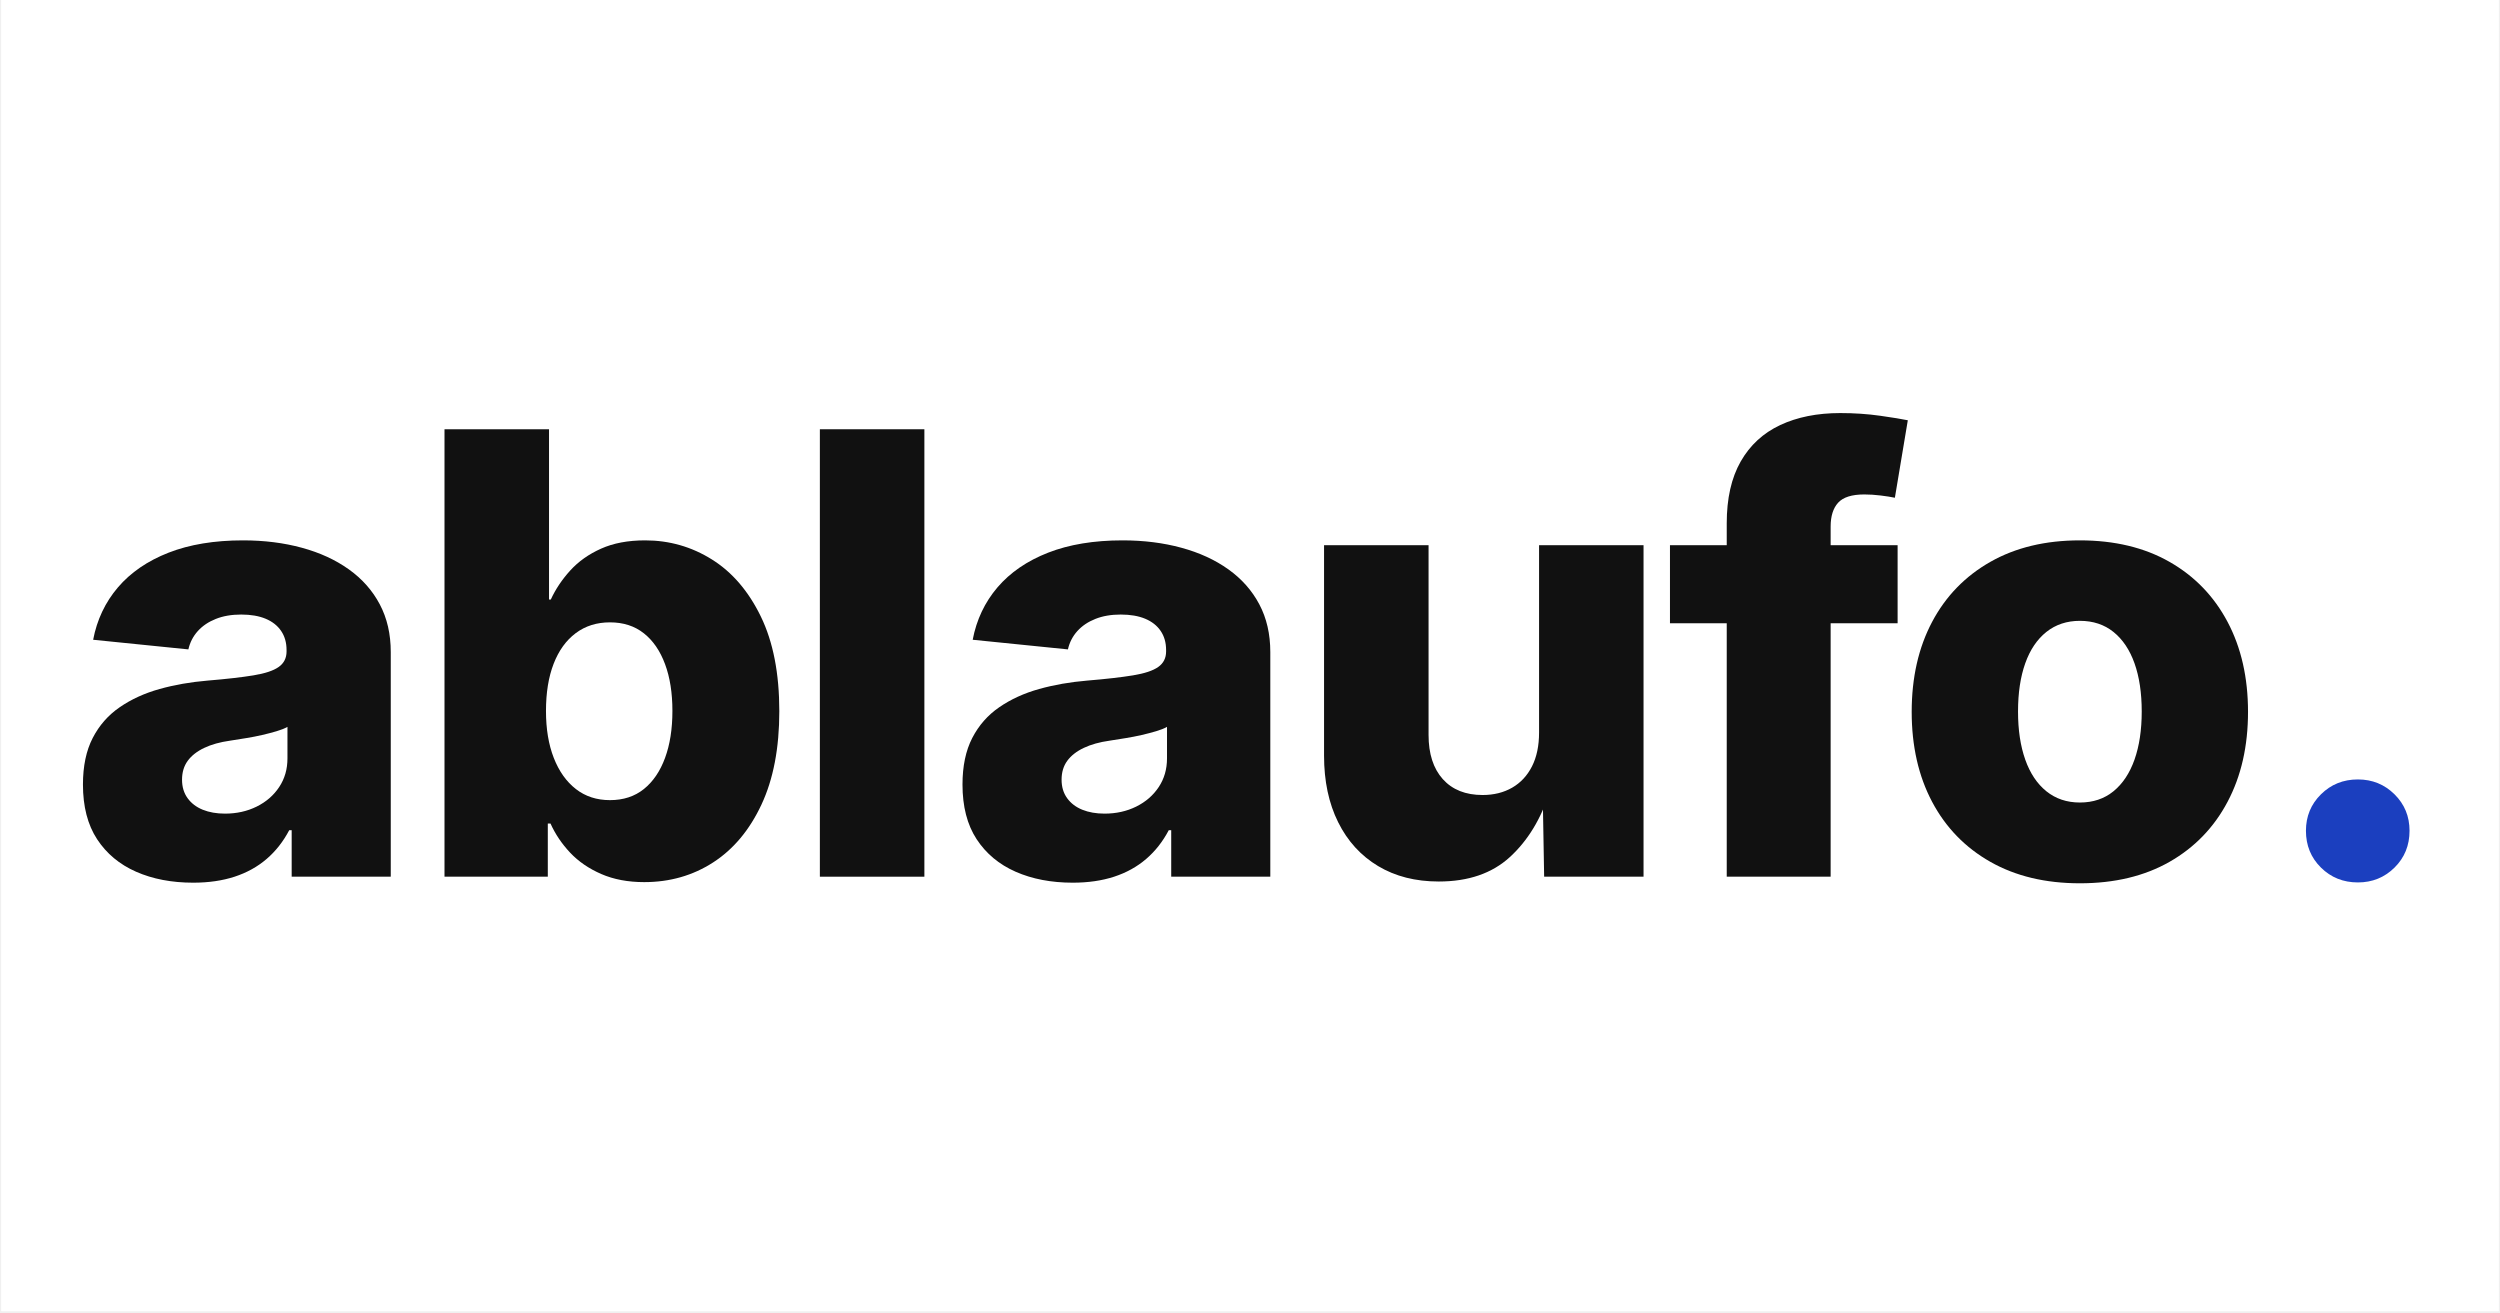
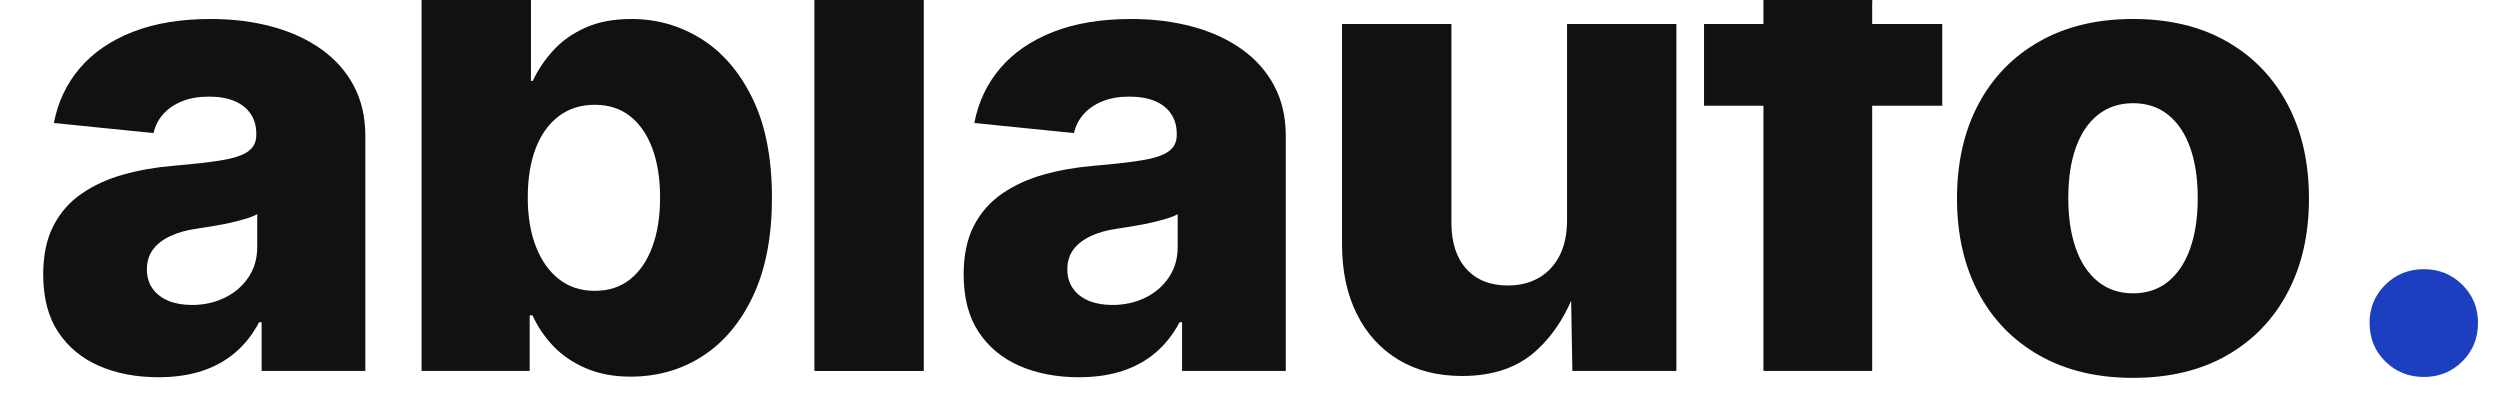
- <svg xmlns="http://www.w3.org/2000/svg" width="1200" zoomAndPan="magnify" viewBox="0 0 900 472.5" height="630" preserveAspectRatio="xMidYMid meet" version="1.0">
+ <svg xmlns="http://www.w3.org/2000/svg" width="860" zoomAndPan="magnify" viewBox="15 188 860 138" height="138" preserveAspectRatio="xMidYMid meet" version="1.0">
  <defs>
    <g />
    <clipPath id="2a2373144d">
      <path d="M 0.477 0 L 899.523 0 L 899.523 472 L 0.477 472 Z M 0.477 0 " clip-rule="nonzero" />
    </clipPath>
    <clipPath id="03a1bda7a6">
      <path d="M 0.25 0.891 L 833 0.891 L 833 268.93 L 0.25 268.93 Z M 0.25 0.891 " clip-rule="nonzero" />
    </clipPath>
    <clipPath id="966c5c5dcb">
      <rect x="0" width="833" y="0" height="269" />
    </clipPath>
    <clipPath id="fcc43f09ef">
      <rect x="0" width="857" y="0" height="269" />
    </clipPath>
  </defs>
  <g clip-path="url(#2a2373144d)">
    <path fill="#ffffff" d="M 0.477 0 L 899.523 0 L 899.523 472 L 0.477 472 Z M 0.477 0 " fill-opacity="1" fill-rule="nonzero" />
    <path fill="#ffffff" d="M 0.477 0 L 899.523 0 L 899.523 472 L 0.477 472 Z M 0.477 0 " fill-opacity="1" fill-rule="nonzero" />
  </g>
  <g transform="matrix(1, 0, 0, 1, 23, 101)">
    <g clip-path="url(#fcc43f09ef)">
      <g clip-path="url(#03a1bda7a6)">
        <g transform="matrix(1, 0, 0, 1, -0.000000000000003553, -0.000000000000028422)">
          <g clip-path="url(#966c5c5dcb)">
            <g fill="#111111" fill-opacity="1">
              <g transform="translate(0.486531, 214.61)">
                <g>
                  <path d="M 46.047 2.156 C 38.336 2.156 31.492 0.844 25.516 -1.781 C 19.535 -4.414 14.848 -8.328 11.453 -13.516 C 8.066 -18.703 6.375 -25.258 6.375 -33.188 C 6.375 -39.812 7.547 -45.395 9.891 -49.938 C 12.234 -54.477 15.477 -58.172 19.625 -61.016 C 23.77 -63.867 28.539 -66.051 33.938 -67.562 C 39.344 -69.07 45.109 -70.082 51.234 -70.594 C 58.086 -71.164 63.602 -71.797 67.781 -72.484 C 71.957 -73.172 74.984 -74.18 76.859 -75.516 C 78.734 -76.848 79.672 -78.703 79.672 -81.078 L 79.672 -81.609 C 79.672 -84.273 79.02 -86.562 77.719 -88.469 C 76.426 -90.383 74.57 -91.848 72.156 -92.859 C 69.738 -93.867 66.801 -94.375 63.344 -94.375 C 59.883 -94.375 56.836 -93.848 54.203 -92.797 C 51.578 -91.754 49.414 -90.297 47.719 -88.422 C 46.031 -86.547 44.898 -84.348 44.328 -81.828 L 10.047 -85.297 C 11.422 -92.504 14.395 -98.789 18.969 -104.156 C 23.551 -109.52 29.625 -113.68 37.188 -116.641 C 44.75 -119.598 53.688 -121.078 64 -121.078 C 71.633 -121.078 78.691 -120.191 85.172 -118.422 C 91.66 -116.66 97.301 -114.066 102.094 -110.641 C 106.895 -107.211 110.609 -103.016 113.234 -98.047 C 115.867 -93.078 117.188 -87.348 117.188 -80.859 L 117.188 0 L 81.516 0 L 81.516 -16.75 L 80.641 -16.75 C 78.484 -12.645 75.766 -9.188 72.484 -6.375 C 69.203 -3.562 65.363 -1.438 60.969 0 C 56.57 1.438 51.598 2.156 46.047 2.156 Z M 57.516 -22.703 C 61.691 -22.703 65.488 -23.547 68.906 -25.234 C 72.332 -26.93 75.035 -29.273 77.016 -32.266 C 79.004 -35.254 80 -38.695 80 -42.594 L 80 -53.938 C 78.988 -53.363 77.688 -52.844 76.094 -52.375 C 74.508 -51.906 72.781 -51.453 70.906 -51.016 C 69.039 -50.586 67.113 -50.211 65.125 -49.891 C 63.145 -49.566 61.219 -49.258 59.344 -48.969 C 55.738 -48.469 52.641 -47.602 50.047 -46.375 C 47.453 -45.145 45.469 -43.594 44.094 -41.719 C 42.727 -39.852 42.047 -37.586 42.047 -34.922 C 42.047 -32.328 42.711 -30.109 44.047 -28.266 C 45.379 -26.43 47.195 -25.047 49.5 -24.109 C 51.812 -23.172 54.484 -22.703 57.516 -22.703 Z M 57.516 -22.703 " />
                </g>
              </g>
            </g>
            <g fill="#111111" fill-opacity="1">
              <g transform="translate(125.0221, 214.61)">
                <g>
                  <path d="M 83.891 1.953 C 78.047 1.953 72.891 0.977 68.422 -0.969 C 63.953 -2.914 60.223 -5.473 57.234 -8.641 C 54.242 -11.816 51.883 -15.316 50.156 -19.141 L 49.188 -19.141 L 49.188 0 L 12 0 L 12 -161.078 L 49.625 -161.078 L 49.625 -99.781 L 50.266 -99.781 C 51.992 -103.52 54.332 -107.008 57.281 -110.25 C 60.238 -113.5 63.93 -116.113 68.359 -118.094 C 72.797 -120.082 78.078 -121.078 84.203 -121.078 C 92.93 -121.078 100.953 -118.785 108.266 -114.203 C 115.578 -109.629 121.445 -102.785 125.875 -93.672 C 130.312 -84.555 132.531 -73.188 132.531 -59.562 C 132.531 -46.301 130.383 -35.094 126.094 -25.938 C 121.812 -16.789 116.008 -9.852 108.688 -5.125 C 101.375 -0.406 93.109 1.953 83.891 1.953 Z M 71.562 -27.562 C 76.395 -27.562 80.469 -28.895 83.781 -31.562 C 87.094 -34.227 89.629 -37.957 91.391 -42.75 C 93.16 -47.539 94.047 -53.18 94.047 -59.672 C 94.047 -66.16 93.16 -71.781 91.391 -76.531 C 89.629 -81.289 87.094 -84.984 83.781 -87.609 C 80.469 -90.242 76.395 -91.562 71.562 -91.562 C 66.801 -91.562 62.691 -90.266 59.234 -87.672 C 55.773 -85.078 53.125 -81.398 51.281 -76.641 C 49.445 -71.891 48.531 -66.234 48.531 -59.672 C 48.531 -53.18 49.469 -47.539 51.344 -42.75 C 53.219 -37.957 55.863 -34.227 59.281 -31.562 C 62.707 -28.895 66.801 -27.562 71.562 -27.562 Z M 71.562 -27.562 " />
                </g>
              </g>
            </g>
            <g fill="#111111" fill-opacity="1">
              <g transform="translate(260.1519, 214.61)">
                <g>
                  <path d="M 49.625 -161.078 L 49.625 0 L 12 0 L 12 -161.078 Z M 49.625 -161.078 " />
                </g>
              </g>
            </g>
            <g fill="#111111" fill-opacity="1">
              <g transform="translate(317.1221, 214.61)">
                <g>
                  <path d="M 46.047 2.156 C 38.336 2.156 31.492 0.844 25.516 -1.781 C 19.535 -4.414 14.848 -8.328 11.453 -13.516 C 8.066 -18.703 6.375 -25.258 6.375 -33.188 C 6.375 -39.812 7.547 -45.395 9.891 -49.938 C 12.234 -54.477 15.477 -58.172 19.625 -61.016 C 23.77 -63.867 28.539 -66.051 33.938 -67.562 C 39.344 -69.07 45.109 -70.082 51.234 -70.594 C 58.086 -71.164 63.602 -71.797 67.781 -72.484 C 71.957 -73.172 74.984 -74.18 76.859 -75.516 C 78.734 -76.848 79.672 -78.703 79.672 -81.078 L 79.672 -81.609 C 79.672 -84.273 79.02 -86.562 77.719 -88.469 C 76.426 -90.383 74.57 -91.848 72.156 -92.859 C 69.738 -93.867 66.801 -94.375 63.344 -94.375 C 59.883 -94.375 56.836 -93.848 54.203 -92.797 C 51.578 -91.754 49.414 -90.297 47.719 -88.422 C 46.031 -86.547 44.898 -84.348 44.328 -81.828 L 10.047 -85.297 C 11.422 -92.504 14.395 -98.789 18.969 -104.156 C 23.551 -109.52 29.625 -113.68 37.188 -116.641 C 44.75 -119.598 53.688 -121.078 64 -121.078 C 71.633 -121.078 78.691 -120.191 85.172 -118.422 C 91.66 -116.66 97.301 -114.066 102.094 -110.641 C 106.895 -107.211 110.609 -103.016 113.234 -98.047 C 115.867 -93.078 117.188 -87.348 117.188 -80.859 L 117.188 0 L 81.516 0 L 81.516 -16.75 L 80.641 -16.75 C 78.484 -12.645 75.766 -9.188 72.484 -6.375 C 69.203 -3.562 65.363 -1.438 60.969 0 C 56.57 1.438 51.598 2.156 46.047 2.156 Z M 57.516 -22.703 C 61.691 -22.703 65.488 -23.547 68.906 -25.234 C 72.332 -26.93 75.035 -29.273 77.016 -32.266 C 79.004 -35.254 80 -38.695 80 -42.594 L 80 -53.938 C 78.988 -53.363 77.688 -52.844 76.094 -52.375 C 74.508 -51.906 72.781 -51.453 70.906 -51.016 C 69.039 -50.586 67.113 -50.211 65.125 -49.891 C 63.145 -49.566 61.219 -49.258 59.344 -48.969 C 55.738 -48.469 52.641 -47.602 50.047 -46.375 C 47.453 -45.145 45.469 -43.594 44.094 -41.719 C 42.727 -39.852 42.047 -37.586 42.047 -34.922 C 42.047 -32.328 42.711 -30.109 44.047 -28.266 C 45.379 -26.43 47.195 -25.047 49.5 -24.109 C 51.812 -23.172 54.484 -22.703 57.516 -22.703 Z M 57.516 -22.703 " />
                </g>
              </g>
            </g>
            <g fill="#111111" fill-opacity="1">
              <g transform="translate(441.6577, 214.61)">
                <g>
                  <path d="M 53.297 1.734 C 44.93 1.734 37.648 -0.117 31.453 -3.828 C 25.254 -7.547 20.461 -12.805 17.078 -19.609 C 13.691 -26.422 12 -34.406 12 -43.562 L 12 -119.344 L 49.625 -119.344 L 49.625 -51.031 C 49.625 -44.25 51.332 -38.945 54.75 -35.125 C 58.176 -31.312 62.953 -29.406 69.078 -29.406 C 73.109 -29.406 76.656 -30.285 79.719 -32.047 C 82.781 -33.816 85.16 -36.375 86.859 -39.719 C 88.555 -43.07 89.406 -47.129 89.406 -51.891 L 89.406 -119.344 L 127.016 -119.344 L 127.016 0 L 91.234 0 L 90.703 -30.484 L 93.188 -30.484 C 90.082 -20.754 85.32 -12.953 78.906 -7.078 C 72.5 -1.203 63.961 1.734 53.297 1.734 Z M 53.297 1.734 " />
                </g>
              </g>
            </g>
            <g fill="#111111" fill-opacity="1">
              <g transform="translate(576.0308, 214.61)">
                <g>
                  <path d="M 84.109 -119.344 L 84.109 -91.234 L 2.156 -91.234 L 2.156 -119.344 Z M 22.594 0 L 22.594 -127.234 C 22.594 -136.172 24.266 -143.578 27.609 -149.453 C 30.961 -155.328 35.703 -159.703 41.828 -162.578 C 47.961 -165.461 55.172 -166.906 63.453 -166.906 C 68.492 -166.906 73.285 -166.582 77.828 -165.938 C 82.367 -165.289 85.688 -164.75 87.781 -164.312 L 83.125 -136.422 C 81.758 -136.711 80.047 -136.984 77.984 -137.234 C 75.93 -137.484 73.973 -137.609 72.109 -137.609 C 67.641 -137.609 64.504 -136.617 62.703 -134.641 C 60.898 -132.66 60 -129.797 60 -126.047 L 60 0 Z M 22.594 0 " />
                </g>
              </g>
            </g>
            <g fill="#111111" fill-opacity="1">
              <g transform="translate(657.865, 214.61)">
                <g>
                  <path d="M 67.891 2.375 C 55.492 2.375 44.754 -0.195 35.672 -5.344 C 26.586 -10.5 19.594 -17.707 14.688 -26.969 C 9.789 -36.227 7.344 -47.02 7.344 -59.344 C 7.344 -71.664 9.789 -82.457 14.688 -91.719 C 19.594 -100.977 26.586 -108.188 35.672 -113.344 C 44.754 -118.5 55.492 -121.078 67.891 -121.078 C 80.359 -121.078 91.113 -118.5 100.156 -113.344 C 109.195 -108.188 116.164 -100.977 121.062 -91.719 C 125.969 -82.457 128.422 -71.664 128.422 -59.344 C 128.422 -47.02 125.969 -36.227 121.062 -26.969 C 116.164 -17.707 109.195 -10.5 100.156 -5.344 C 91.113 -0.195 80.359 2.375 67.891 2.375 Z M 67.891 -26.703 C 72.641 -26.703 76.672 -28.051 79.984 -30.75 C 83.305 -33.457 85.832 -37.258 87.562 -42.156 C 89.289 -47.062 90.156 -52.828 90.156 -59.453 C 90.156 -66.16 89.289 -71.945 87.562 -76.812 C 85.832 -81.676 83.305 -85.441 79.984 -88.109 C 76.672 -90.773 72.641 -92.109 67.891 -92.109 C 63.203 -92.109 59.18 -90.773 55.828 -88.109 C 52.484 -85.441 49.945 -81.676 48.219 -76.812 C 46.488 -71.945 45.625 -66.16 45.625 -59.453 C 45.625 -52.828 46.488 -47.062 48.219 -42.156 C 49.945 -37.258 52.484 -33.457 55.828 -30.75 C 59.18 -28.051 63.203 -26.703 67.891 -26.703 Z M 67.891 -26.703 " />
                </g>
              </g>
            </g>
            <g fill="#000000" fill-opacity="1">
              <g transform="translate(789.0036, 214.61)">
                <g />
              </g>
            </g>
          </g>
        </g>
      </g>
      <g fill="#1b3fbf" fill-opacity="1">
        <g transform="translate(791.0285, 214.6287)">
          <g>
            <path d="M 34.812 2.047 C 29.551 2.047 25.117 0.266 21.516 -3.297 C 17.91 -6.859 16.109 -11.273 16.109 -16.547 C 16.109 -21.734 17.91 -26.109 21.516 -29.672 C 25.117 -33.242 29.551 -35.031 34.812 -35.031 C 40 -35.031 44.395 -33.242 48 -29.672 C 51.602 -26.109 53.406 -21.734 53.406 -16.547 C 53.406 -11.273 51.602 -6.859 48 -3.297 C 44.395 0.266 40 2.047 34.812 2.047 Z M 34.812 2.047 " />
          </g>
        </g>
      </g>
    </g>
  </g>
</svg>
